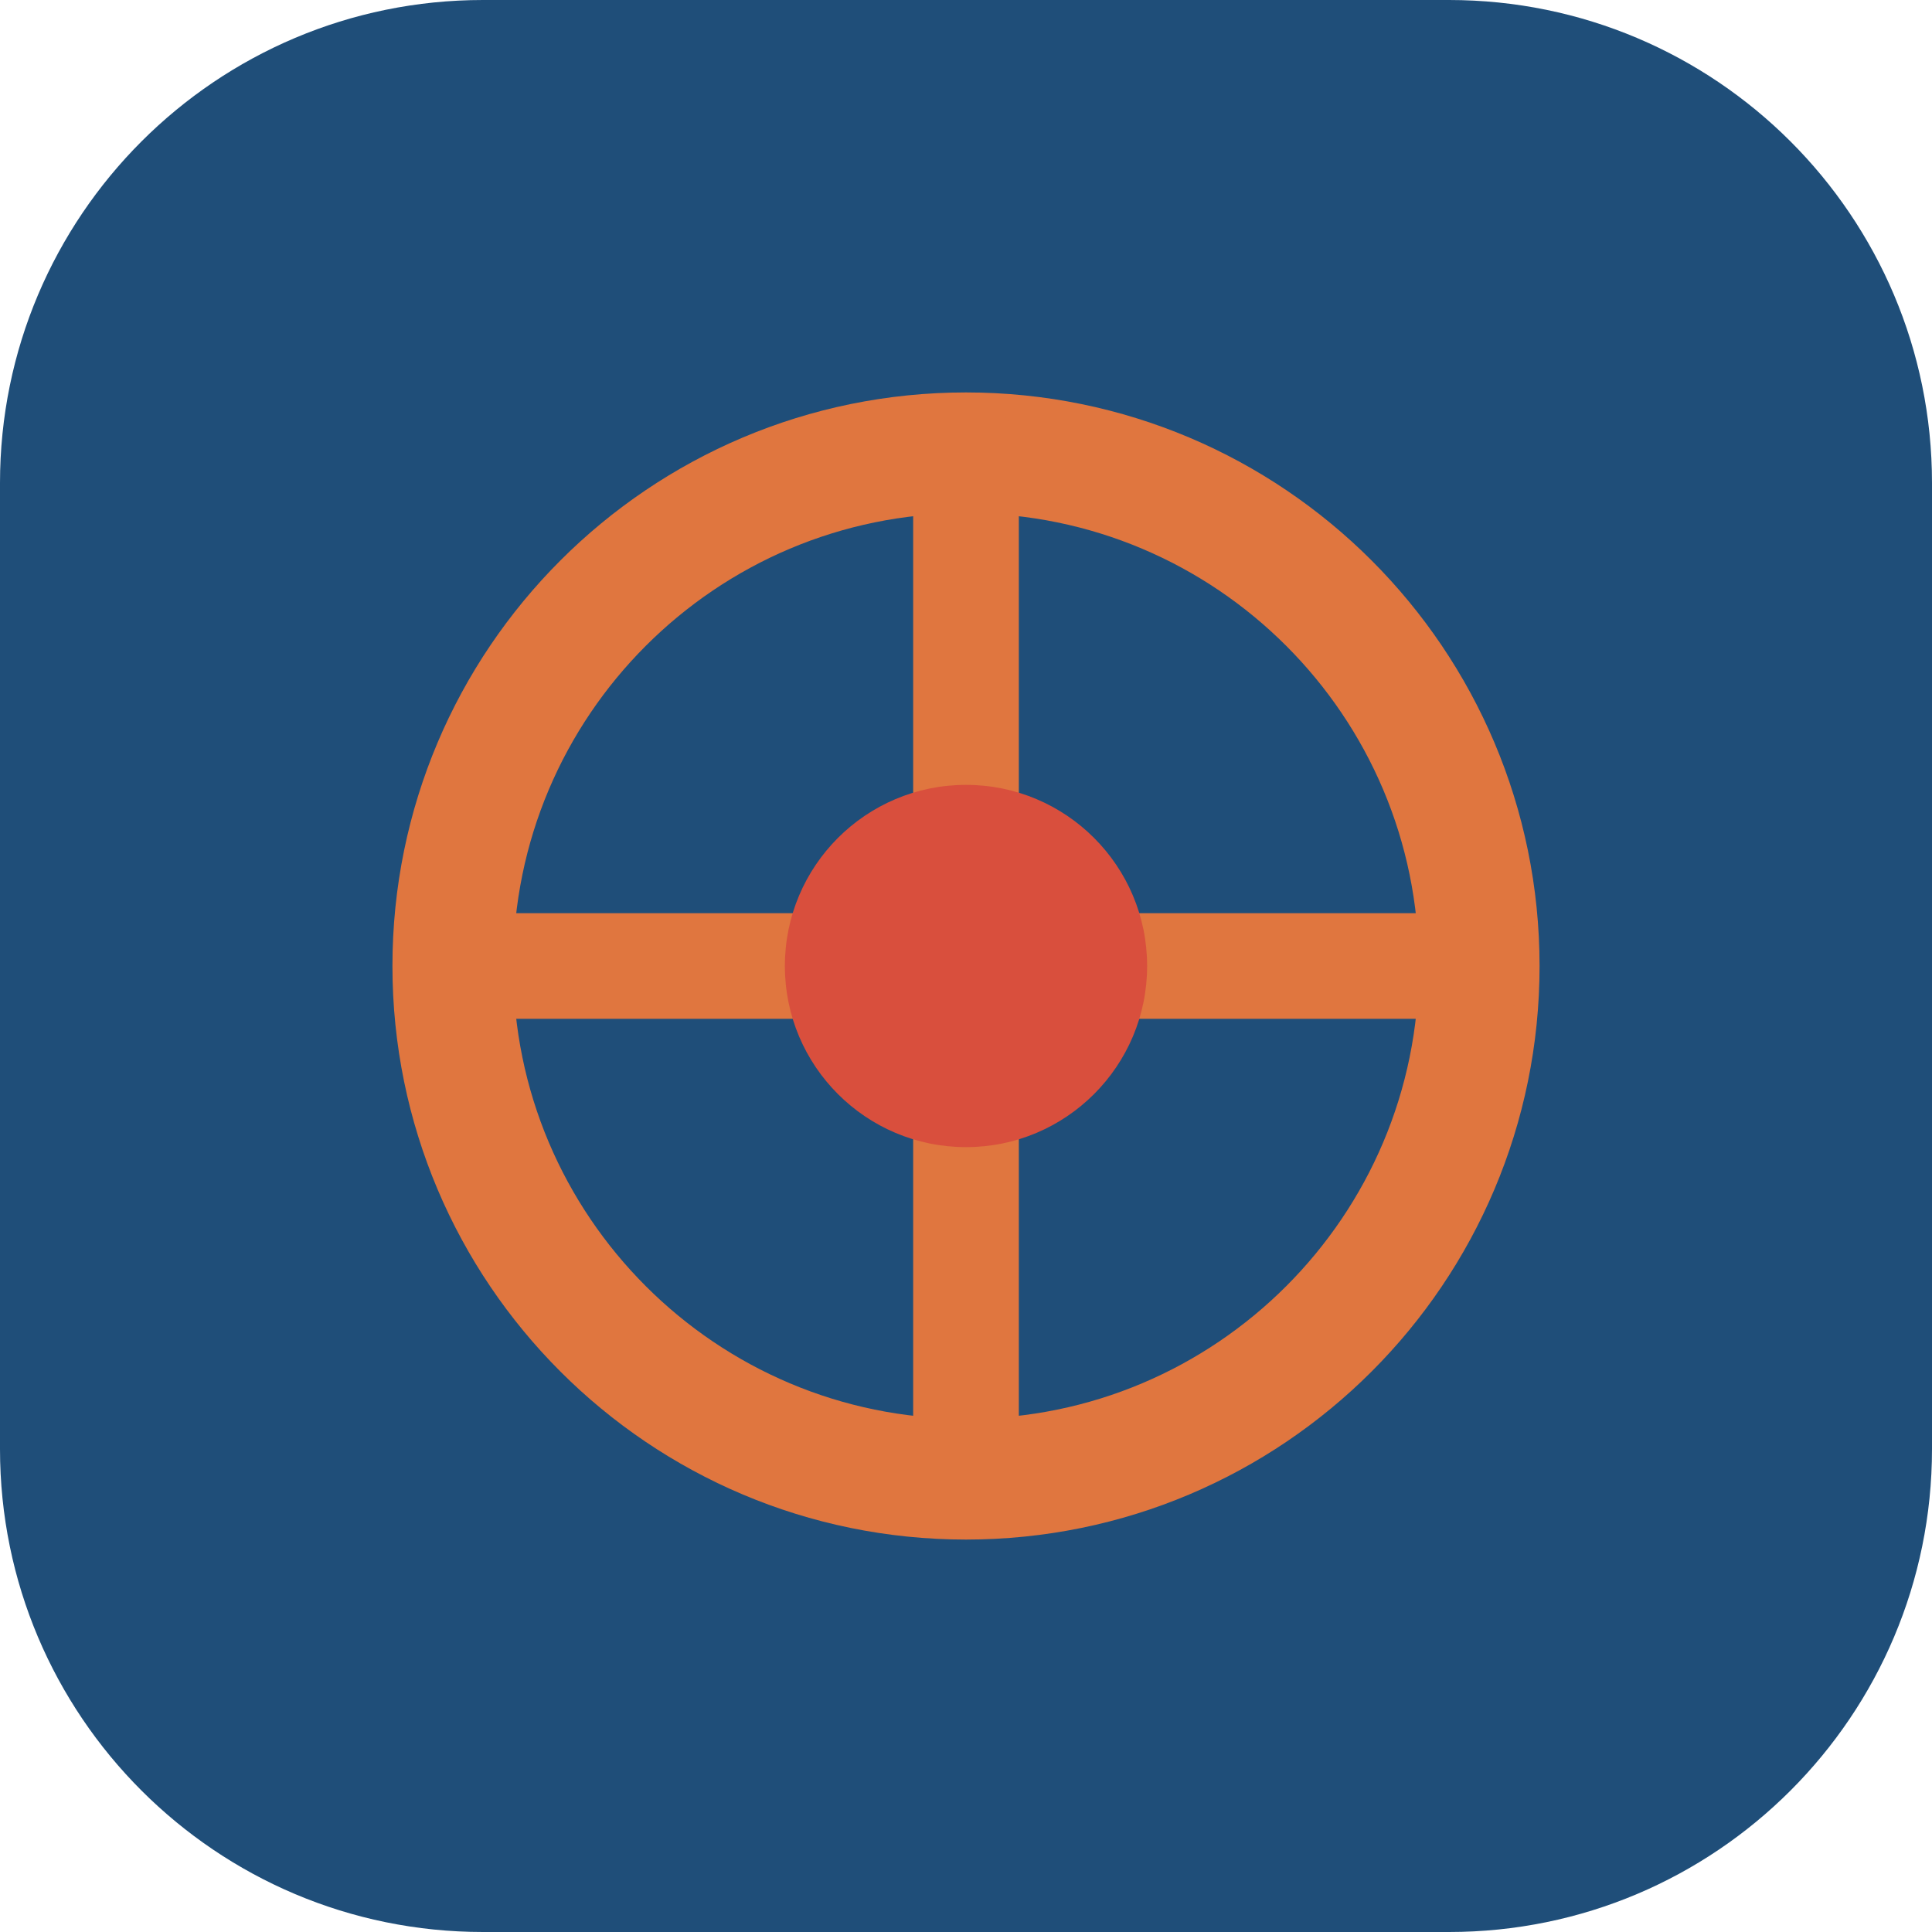
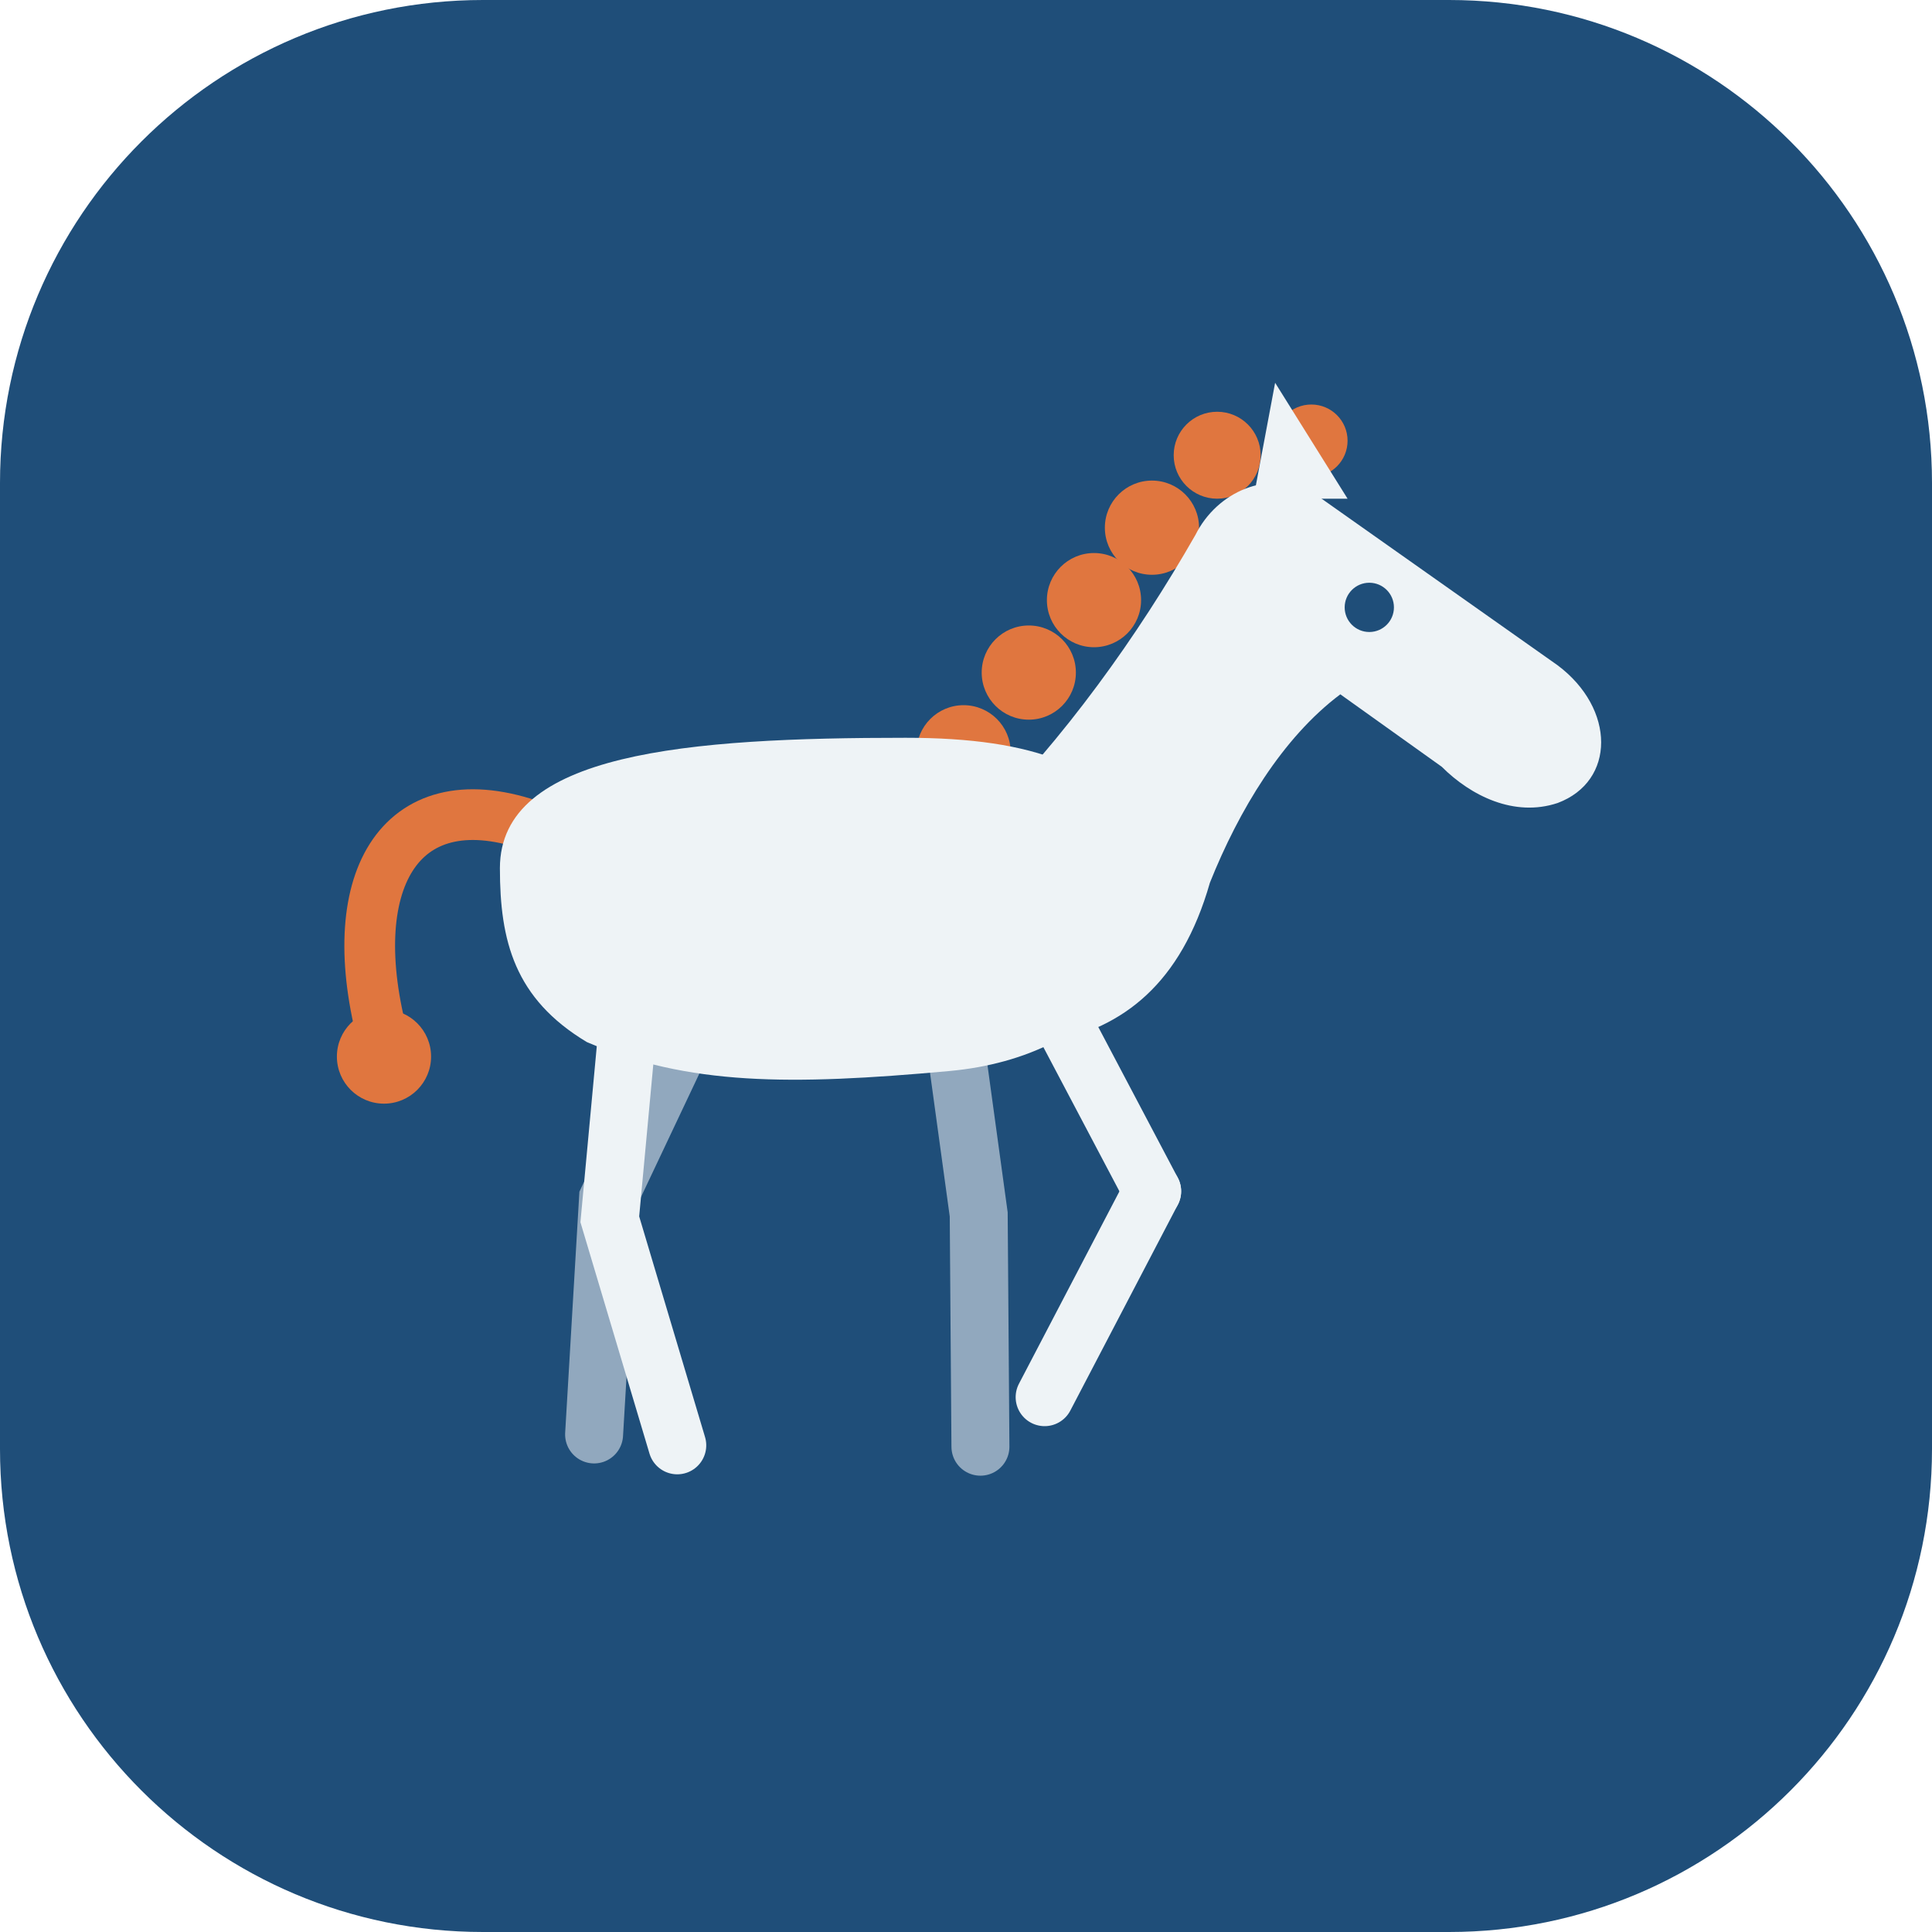
<svg xmlns="http://www.w3.org/2000/svg" viewBox="0 0 64 64">
  <rect width="64" height="64" rx="16" fill="#1f4e79" />
-   <circle cx="32" cy="32" r="17" fill="none" stroke="#e0763f" stroke-width="4" />
-   <path d="M15 32h34M32 15v34" stroke="#e0763f" stroke-width="3.5" stroke-linecap="round" />
-   <circle cx="32" cy="32" r="6" fill="#d94f3d" />
+   <g transform="translate(6 11) scale(.24)" fill="#eef3f6" stroke="#eef3f6" stroke-width="8" stroke-linecap="round">
+     <g opacity=".55" fill="none">
+       <g transform="rotate(-4 106 92)">
+         <path d="M106 92 L108 122 L106 154" />
+       </g>
+       <g transform="rotate(14 72 92)">
+         <path d="M72 92 L66 122 L72 154" />
+       </g>
+     </g>
+     <path d="M48 68 C30 62 22 76 28 98" fill="none" stroke="#e0763f" stroke-width="7" />
+     <g fill="#e0763f" stroke="none">
+       <circle cx="28" cy="100" r="6.5" />
+       <circle cx="108" cy="58" r="6.5" />
+       <circle cx="117" cy="47" r="6.5" />
+       <circle cx="126" cy="37" r="6.5" />
+       <circle cx="134" cy="27" r="6.5" />
+       <circle cx="143" cy="17" r="6" />
+       <circle cx="156" cy="15" r="5" />
+     </g>
+     <g stroke="none">
+       <path d="M44 74 C44 58 70 56 100 56 C118 56 128 60 134 70 C138 84 128 100 106 102 C84 104 70 104 56 98 C46 92 44 84 44 74Z" />
+       <path d="M110 68 C122 56 132 42 140 28 C143 22 150 19 156 22 L190 46 C198 52 198 62 190 65 C184 67 178 64 174 60 L160 50 C152 56 146 66 142 76 C138 90 130 96 120 98 L100 90Z" />
+       <path d="M148 23 L151 7 L161 23Z" />
+       <circle cx="164" cy="38" r="3.4" fill="#1f4e79" />
+     </g>
+     <g transform="rotate(-6 62 92)" fill="none">
+       <path d="M62 92 L56 122 L62 154" />
+     </g>
+     <g transform="rotate(-24 120 92)" fill="none">
+       <path d="M120 92 L122 122" />
+       <g transform="rotate(48 122 122)">
+         <path d="M122 122 L120 154" />
+       </g>
+     </g>
+   </g>
</svg>
